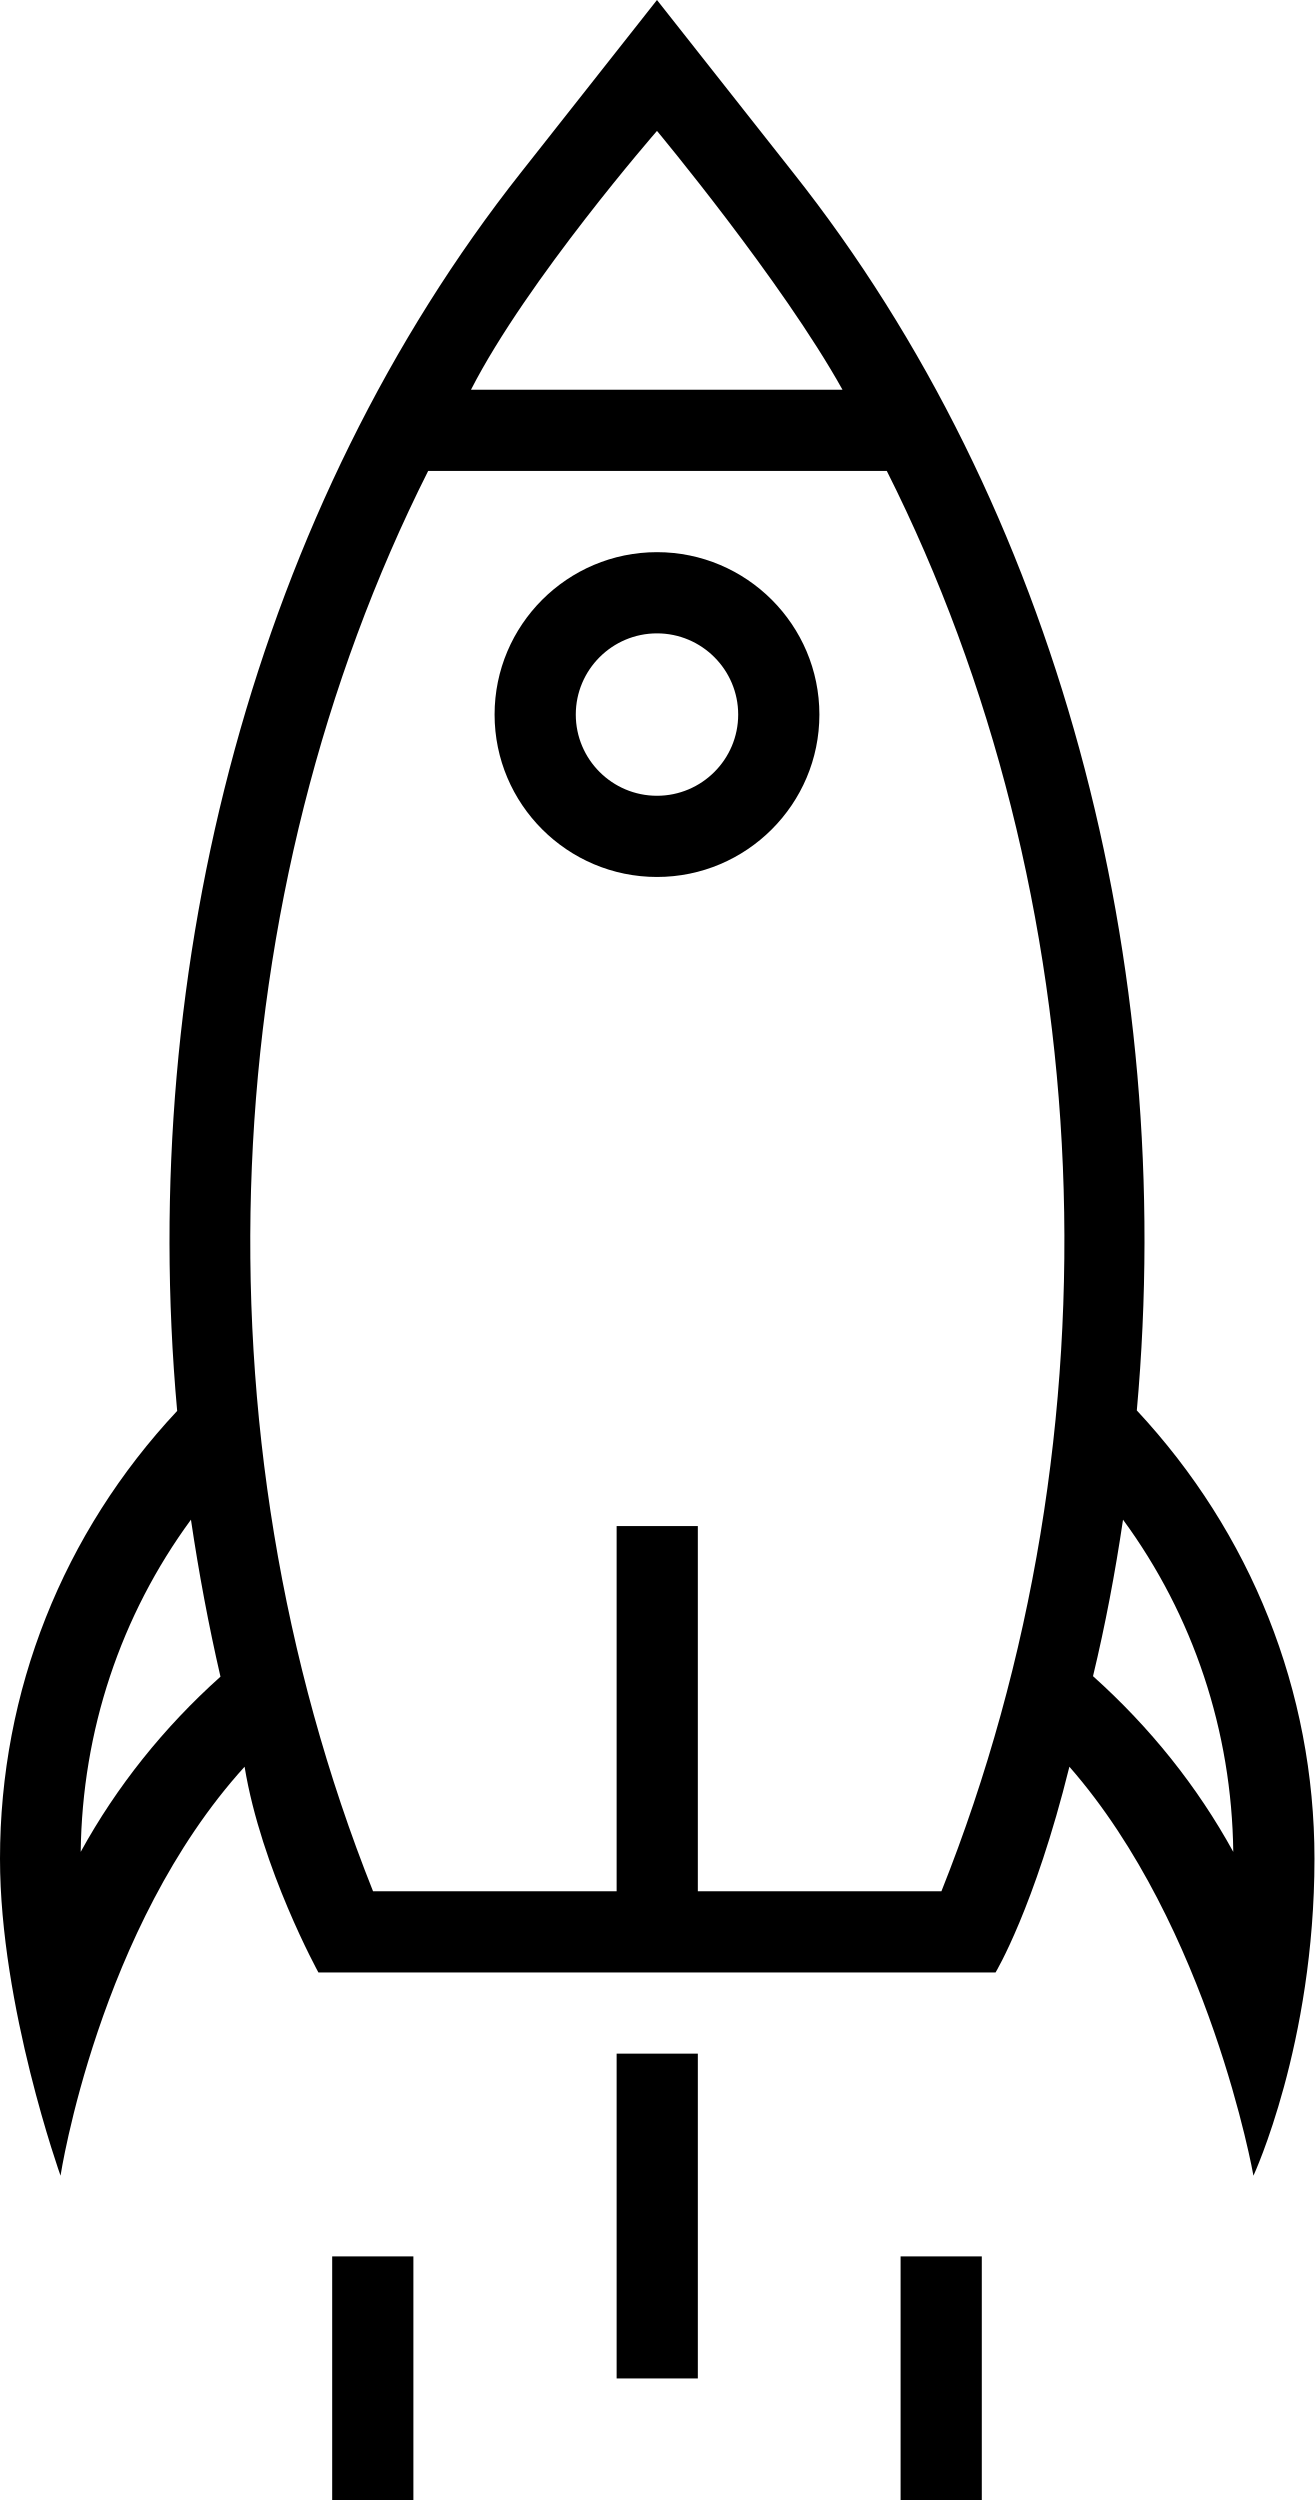
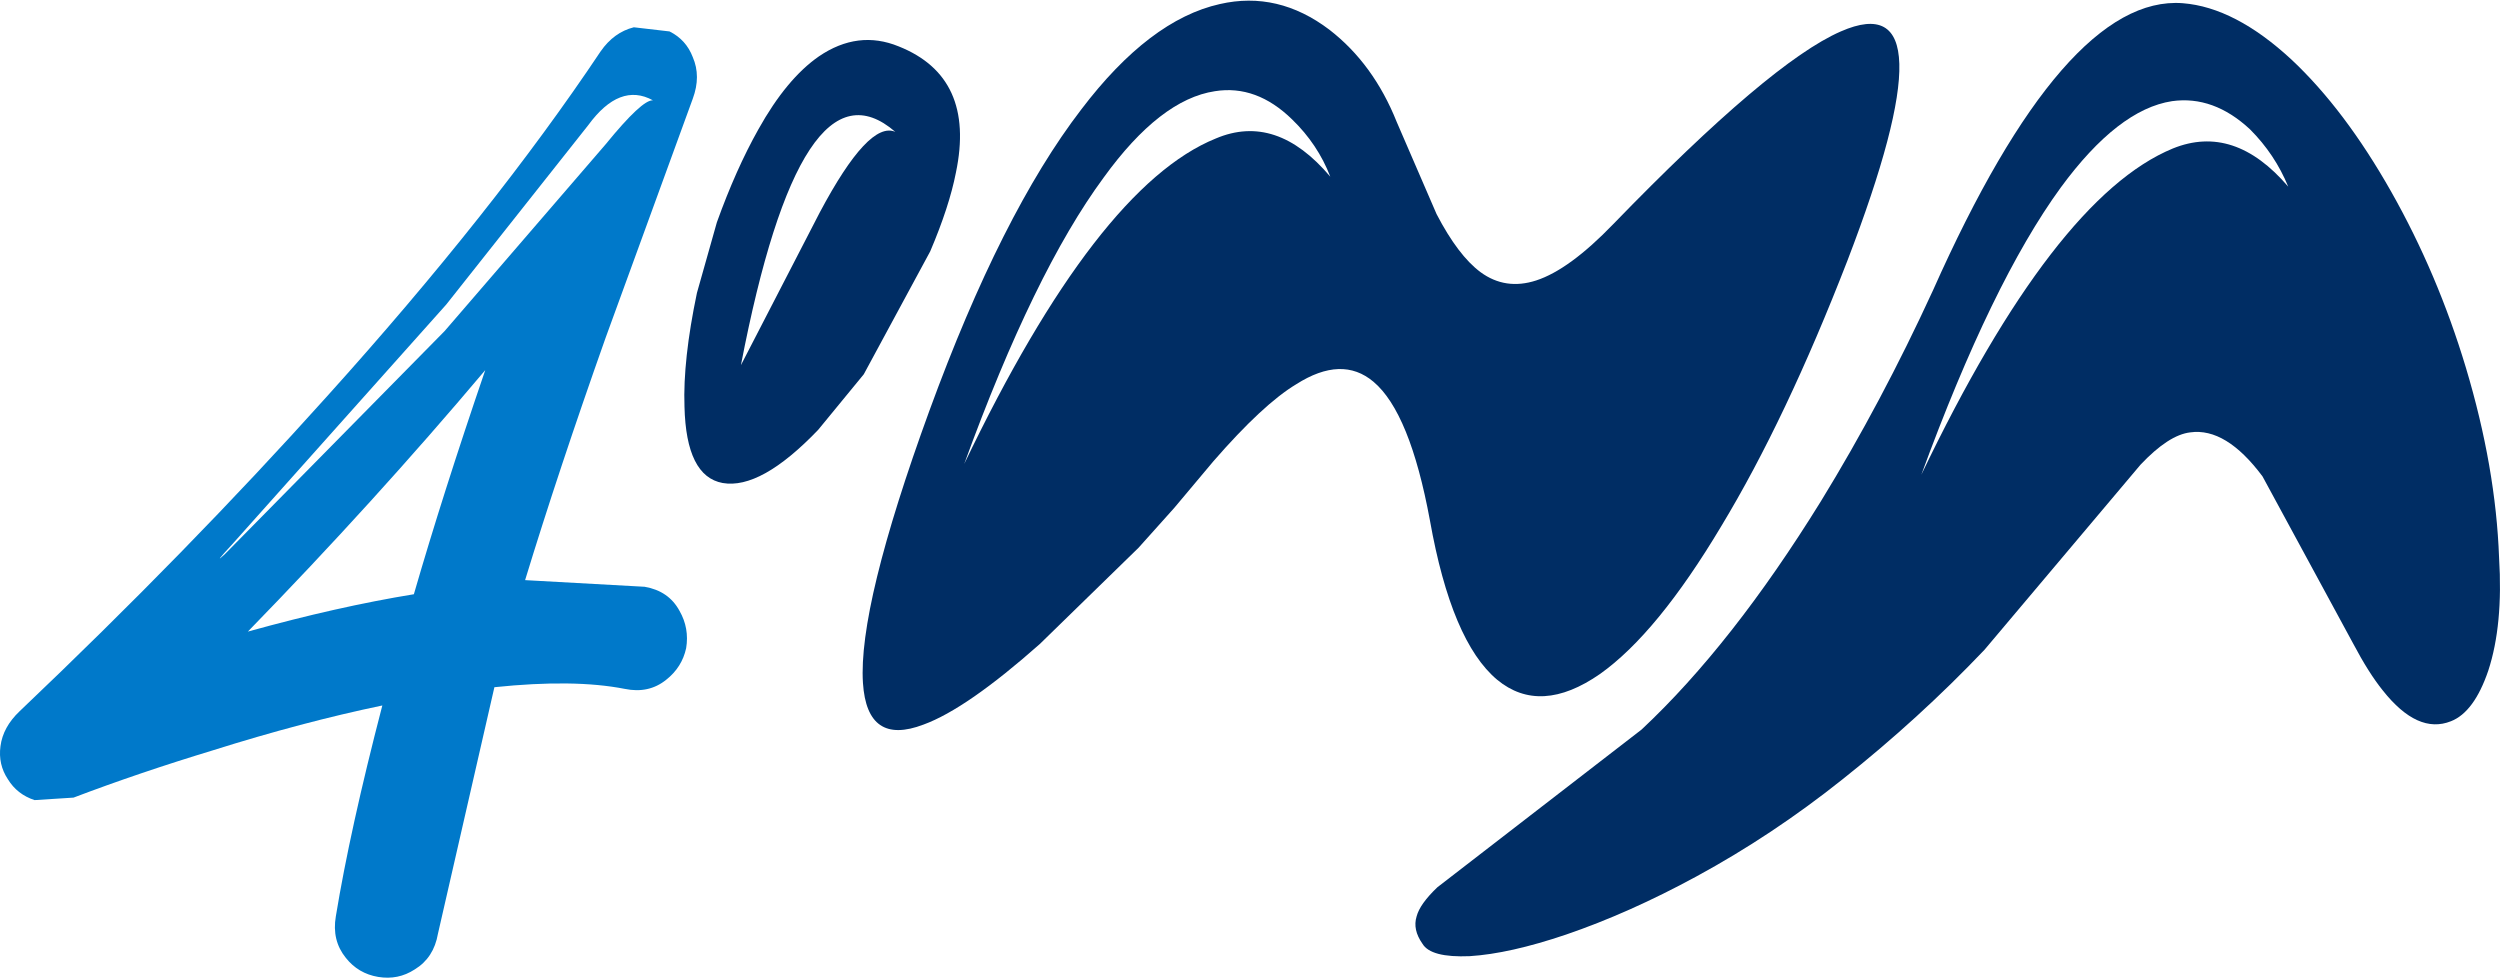
- <svg xmlns="http://www.w3.org/2000/svg" version="1.1" id="Layer_1" x="0px" y="0px" viewBox="0 0 267.1 508" style="enable-background:new 0 0 267.1 508;" xml:space="preserve">
-   <g>
-     <path d="M231,286.6c8.2-90.9-16-183.6-69.9-251.6L133.5,0l-27.6,35C52.1,103.1,27.8,195.8,36,286.7c-23.2,24.8-36,56.9-36,91   c0,30,12.3,64.4,12.3,64.4S20,391.7,49.7,359c3.4,20.7,15,41.8,15,41.8h137.6c0,0,7.9-13.1,15-41.8c28.5,32.6,37.4,83.1,37.4,83.1   s12.4-26.7,12.4-64.4C267.1,343.6,254.2,311.5,231,286.6z M16.4,376.3c0.3-24.6,8.1-48,22.4-67.5c1.6,10.8,3.6,21.5,6,31.9   C33.3,351,23.7,363,16.4,376.3z M133.5,26.6c0,0,25.4,30.5,37.7,52.6H95.7C107.1,56.9,133.5,26.6,133.5,26.6z M191.3,384.3h-49.5   v-74.2h-16.5v74.2H75.8C38.4,290.5,43.8,181.6,87,95.7h93.2C223.4,181.6,228.7,290.5,191.3,384.3z M222.1,340.6   c2.5-10.4,4.5-21,6.1-31.8c14.3,19.5,22.1,42.9,22.4,67.5C243.3,363,233.7,351,222.1,340.6z" />
-     <path d="M133.5,112.2c-18.2,0-33,14.8-33,33s14.8,33,33,33s33-14.8,33-33S151.7,112.2,133.5,112.2z M133.5,161.7   c-9.1,0-16.5-7.4-16.5-16.5s7.4-16.5,16.5-16.5s16.5,7.4,16.5,16.5S142.6,161.7,133.5,161.7z" />
-     <rect x="125.3" y="417.3" width="16.5" height="66" />
-     <rect x="183" y="458.5" width="16.5" height="49.5" />
-     <rect x="67.5" y="458.5" width="16.5" height="49.5" />
+ <svg xmlns="http://www.w3.org/2000/svg" xmlns:xlink="http://www.w3.org/1999/xlink" version="1.1" id="Layer_1" x="0px" y="0px" width="1568.127" height="612.846" viewBox="0 0 1568.127 612.846" enable-background="new 0 0 1568.133 816.461" xml:space="preserve">
+   <defs id="defs103" />
+   <symbol id="Symbol_48" viewBox="147.05 -822.1 9.1 6.8" transform="translate(9.2145094e-4,0.03975192)">
+     <g id="Layer_1_2_">
+       <path clip-rule="evenodd" d="m 155,-815.3 0.7,-0.15 0.45,-0.75 -0.75,-1.55 -1.6,-2.4 -0.45,-0.35 c -0.133,0 -0.35,0.133 -0.65,0.4 -0.6,0.5 -1.017,1.117 -1.25,1.85 l -0.15,-0.05 -2.2,-2.9 v -0.2 l -0.1,0.1 -0.1,0.15 -0.2,-0.3 -0.15,-0.1 -0.3,-0.3 -0.15,-0.1 h -0.35 l -0.25,-0.05 -0.2,-0.1 -0.15,0.05 -0.1,0.05 c 0.967,1.833 1.817,3.217 2.55,4.15 l 0.7,0.8 c 0.233,0.267 0.45,0.4 0.65,0.4 l 0.45,-0.15 0.45,-0.4 0.25,-0.9 c 0.167,-0.533 0.316,-0.8 0.45,-0.8 l 0.6,0.8 1.6,2.7 c 0.033,0.067 0.117,0.1 0.25,0.1 z" id="path5" style="fill:#002d64;fill-rule:evenodd" />
+     </g>
+   </symbol>
+   <symbol id="Symbol_49" viewBox="125.95 -824.7 20.45 9.7" transform="translate(9.2145094e-4,0.03975192)">
+     <g id="Layer_1_3_">
+       <path clip-rule="evenodd" d="m 143.95,-815 0.4,-0.15 0.4,-0.25 c 0.067,-0.267 0.3,-0.6 0.7,-1 l 0.3,-0.55 0.3,-2.05 v -0.75 l 0.35,-1.95 v -0.8 l -0.1,-0.1 -0.25,0.05 -0.25,0.1 c -0.466,0.534 -0.833,1.233 -1.1,2.1 l -0.6,2.15 h -0.2 l -0.65,-0.95 -1.55,-2.15 -1.05,-1 -0.9,-1.15 c -0.2,0.1 -0.383,0.034 -0.55,-0.2 l -0.45,-0.4 -0.4,0.2 -0.45,0.3 v 0.2 c 0,0.267 0.1,0.6 0.3,1 l 0.55,0.95 1.9,2.5 1.35,1.9 1.3,1.85 0.65,0.15 z" id="path9" style="fill:#002d64;fill-rule:evenodd" />
+       <g id="g11">
+         <path clip-rule="evenodd" d="m 136.8,-815.3 0.4,-0.15 0.45,-0.4 0.2,-0.6 -0.45,-0.95 -0.7,-0.85 c 0.4,-0.267 0.733,-0.65 1,-1.15 l 0.35,-1.35 c 0,-0.8 -0.517,-1.55 -1.55,-2.25 -0.733,-0.467 -1.583,-0.85 -2.55,-1.15 l -1.6,-0.45 -0.1,0.05 -0.05,0.05 -0.25,-0.05 h -0.2 l -0.75,-0.15 -0.55,0.1 -0.15,0.1 -1.35,0.35 c 3.466,1.066 5.733,2.267 6.8,3.6 l 0.4,0.85 0.05,0.2 -1.4,1.5 c 0,0.233 0.217,0.7 0.65,1.4 l 0.8,1.1 0.55,0.2 z" id="path13" style="fill:#002d64;fill-rule:evenodd" />
+       </g>
+       <g id="g15">
+         <polygon clip-rule="evenodd" points="126.85,-815.4 126.9,-815.45 127.5,-815.3 127.55,-815.3 127.65,-815.35 127.95,-815.3 128.25,-815.35 128.3,-815.4 128.35,-815.35 128.5,-815.35 128.55,-815.4 128.65,-815.4 128.7,-815.45 128.8,-815.45 129.2,-815.65 129.25,-815.75 129.35,-815.75 129.4,-815.85 129.55,-815.8 129.75,-815.95 130.15,-816.45 130.3,-816.7 130.4,-816.75 130.45,-816.85 130.5,-816.9 130.6,-817.05 130.6,-817.15 130.7,-817.25 130.75,-817.6 130.85,-817.85 130.8,-817.85 130.8,-817.9 130.85,-818.15 130.8,-818.3 130.75,-818.55 130.65,-818.55 130.4,-819.35 130.3,-819.35 130.35,-819.5 130.25,-819.55 130.2,-819.7 130.2,-819.8 129.95,-820.15 129.95,-820.25 129.9,-820.35 129.85,-820.35 129.85,-820.45 129.75,-820.55 129.6,-820.6 129.6,-820.7 129.4,-820.8 129.35,-821 129.2,-821.1 129.1,-821.15 129.1,-821.2 129,-821.15 128.9,-821.3 128.85,-821.4 128.75,-821.45 128.65,-821.55 128.65,-821.6 128.5,-821.8 128.35,-821.8 128.25,-821.85 128.1,-821.95 128,-822.05 127.85,-822.15 127.65,-822.2 127.55,-822.1 127.4,-822.15 127.3,-822.25 126.65,-822.4 126.65,-822.35 126.4,-822.4 126.15,-822.3 126.15,-822.25 126.45,-821.95 126.4,-821.9 126.45,-821.8 126.5,-821.75 126.55,-821.75 126.7,-821.45 126.9,-821.25 127.05,-821.05 127.05,-820.95 127.2,-820.65 127.3,-820.65 127.3,-820.55 127.4,-820.35 127.55,-820.2 127.6,-820 127.75,-819.85 127.95,-819.4 127.95,-819.3 128.05,-819.25 128,-819.2 127.95,-819.2 128,-819.1 127.95,-819.05 128.1,-819 128.15,-818.95 128.2,-818.8 128.2,-818.7 128.3,-818.7 128.3,-818.4 128.35,-818.2 128.45,-818 128.4,-817.75 128.45,-817.7 128.5,-817.6 128.4,-817.4 128.4,-817.25 128.3,-816.95 128.15,-816.7 128.1,-816.5 128,-816.5 127.95,-816.45 127.7,-816.5 127.5,-816.45 127.05,-816.55 127,-816.5 126,-816.3 125.95,-816 126,-816 126,-815.9 126.15,-815.85 126.2,-815.75 126.65,-815.45 126.8,-815.4 " id="polygon17" style="fill:#002d64;fill-rule:evenodd" />
+       </g>
+     </g>
+   </symbol>
+   <symbol id="Symbol_50" viewBox="122.3 -818.7 3.15 3.25" transform="translate(9.2145094e-4,0.03975192)">
+     <g id="Layer_1_4_">
+       <path clip-rule="evenodd" d="m 124.4,-815.45 0.8,-0.45 0.15,-0.3 0.1,-0.35 -0.45,-0.8 -0.85,-0.85 -0.4,-0.15 -0.1,-0.1 -0.15,-0.1 -0.45,-0.15 h -0.55 l -0.2,0.1 v 0.15 l 0.45,1.1 0.5,0.85 0.5,0.6 c 0.3,0.3 0.517,0.45 0.65,0.45 z" id="path21" style="fill:#002d64;fill-rule:evenodd" />
+     </g>
+   </symbol>
+   <symbol id="Symbol_51" viewBox="111.05 -824.65 10.65 9.4" transform="translate(9.2145094e-4,0.03975192)">
+     <g id="Layer_1_5_">
+       <path clip-rule="evenodd" d="m 121.7,-818.6 -0.5,-1.4 -0.8,-0.95 -1.15,-0.7 -1.15,-0.3 h -0.2 l -0.2,-0.05 -0.65,0.05 -0.95,0.25 -1.4,0.7 -0.25,-0.2 -1.15,-1.95 -0.15,-0.15 -0.2,-0.15 -0.2,-0.4 -0.5,-0.55 -0.4,-0.25 -0.35,0.1 -0.4,0.25 -0.05,0.45 c 0,0.3 0.25,1.05 0.75,2.25 l 1.4,2.75 v 0.85 l 0.25,0.6 0.5,0.85 c 0.267,0.4 0.583,0.616 0.95,0.65 l 0.85,0.05 1.2,0.5 0.65,0.1 h 1.55 l 0.55,-0.15 c 0.367,-0.1 0.617,-0.217 0.75,-0.35 0.333,-0.233 0.617,-0.583 0.85,-1.05 l 0.35,-1.2 0.05,-0.4 v -0.2 z m -2.15,1.95 h -0.8 l -0.8,-0.25 -0.65,-0.3 -1.85,-2.4 -0.2,-0.4 c 0,-0.133 0.183,-0.25 0.55,-0.35 l 0.7,-0.1 1.2,0.3 1.05,0.6 c 0.767,0.8 1.15,1.45 1.15,1.95 l -0.1,0.5 -0.25,0.45 z" id="path25" style="fill:#002d64;fill-rule:evenodd" />
+     </g>
+   </symbol>
+   <symbol id="Symbol_52" viewBox="-2.55 -26.45 15.75 9.45" transform="translate(9.2145094e-4,0.03975192)">
+     <g id="Layer_1_6_">
+       <path clip-rule="evenodd" d="m 9.4,-18.7 1,1.55 0.45,0.15 c 0.167,0 0.316,-0.067 0.45,-0.2 l 0.15,-0.45 -0.05,-0.1 -0.1,-0.2 -0.55,-1.3 -0.65,-1.05 -0.1,-0.1 0.05,-0.15 c 0.5,0.367 0.967,0.55 1.4,0.55 h 0.2 0.15 c 0.233,-0.3 0.35,-0.583 0.35,-0.85 l -0.05,-0.2 -0.3,-0.1 -0.55,-0.05 -0.95,-0.9 c -0.267,-0.367 -0.433,-0.75 -0.5,-1.15 l -0.05,-0.1 v -0.05 l 0.3,-0.25 0.45,-0.05 1.35,0.2 c 0.533,0.1 0.95,0.25 1.25,0.45 l 0.1,-0.1 -0.1,-0.1 -0.05,-0.15 -0.75,-0.55 -0.15,-0.1 -0.15,-0.1 -1.55,-0.25 -0.6,0.05 -0.6,0.4 -0.25,0.4 -0.2,0.4 v 0.2 0.15 l -0.05,0.15 -0.3,-0.4 -0.15,-0.1 -0.1,-0.1 -0.65,-0.9 L 7.4,-24.4 7.25,-24.65 6.9,-24.8 6.65,-24.9 c -0.367,0 -0.55,0.117 -0.55,0.35 l 0.1,0.25 0.85,1.5 0.7,1.2 0.65,1.25 1,1.65 z" id="path29" style="fill:#002d64;fill-rule:evenodd" />
+       <g id="g31">
+         <path clip-rule="evenodd" d="m 4.4,-20 h 0.05 l 0.15,0.1 0.1,-0.05 0.1,-0.1 0.35,-0.15 0.25,-0.45 0.1,-0.45 v -0.45 l 0.05,-0.05 v -0.5 H 5.6 v -0.4 l 0.05,-0.1 v -0.55 l 0.1,-0.5 v -0.95 l -0.1,-0.2 -0.15,-0.15 -0.2,0.05 -0.35,0.35 -0.1,0.2 v 0.05 l -0.05,0.05 -0.1,0.65 v 0.3 l -0.1,0.5 v 0.15 H 4.5 L 4.35,-22.85 4.3,-22.9 V -23 l -0.1,-0.15 -0.1,-0.1 V -23.3 L 3.8,-23.7 H 3.75 L 3.45,-24.15 3.4,-24.2 3.25,-24.3 v -0.05 L 3.05,-24.4 2.7,-24.8 2.35,-25.1 2.3,-25.15 V -25.2 H 2.2 v -0.05 L 2,-25.35 1.8,-25.5 1.7,-25.6 1.3,-25.7 v -0.05 l -0.2,-0.1 H 1 L 0.9,-25.9 0.85,-25.95 0.8,-26.05 H 0.6 l -0.45,-0.2 v -0.05 h -0.5 v -0.05 H -0.7 l -0.2,-0.1 h -0.25 v 0.05 h -0.2 l -0.4,0.15 -0.2,0.15 h -0.1 l -0.05,0.05 h -0.25 l -0.1,0.05 -0.1,0.2 0.1,0.1 0.25,0.05 h 0.15 l 0.2,0.15 h 0.2 l 0.05,0.05 h 0.1 l 0.5,0.2 0.1,0.05 0.15,0.1 0.45,0.2 h 0.05 l 0.1,0.1 0.2,0.1 0.05,0.05 0.35,0.25 H 0.5 l 0.5,0.4 0.05,0.05 0.55,0.45 h 0.05 l 0.05,0.05 0.05,0.1 H 1.8 l 0.45,0.45 0.25,0.15 v 0.1 l 0.05,0.05 0.05,0.1 h 0.05 l 0.05,0.05 0.45,0.55 0.15,0.15 v 0.1 l 0.35,0.45 0.1,0.3 c 0.033,0.066 0.083,0.1 0.15,0.1 v 0.1 l 0.05,0.1 0.15,0.1 0.25,0.05 v 0.4 L 4.4,-20 z" id="path33" style="fill:#002d64;fill-rule:evenodd" />
+       </g>
+     </g>
+   </symbol>
+   <symbol id="Symbol_53" viewBox="53.2 -826.05 32.3 14.95" transform="translate(9.2145094e-4,0.03975192)">
+     <g id="Layer_1_7_">
+       <path clip-rule="evenodd" d="m 82.65,-815.3 c 0.434,0 0.85,-0.233 1.25,-0.7 l 0.75,-1.4 0.2,-1.3 -0.2,-1.65 -1,-1.6 -0.25,-0.2 -0.3,-0.15 h -0.5 l -0.3,-0.05 -0.3,0.15 0.35,0.55 0.7,1.6 0.4,2.1 -0.05,0.85 -0.65,1.3 -0.2,0.15 -0.15,0.2 c 0,0.1 0.083,0.15 0.25,0.15 z m -0.7,-2.85 0.35,-0.4 V -819 c 0,-0.566 -0.2,-1.2 -0.6,-1.9 -0.467,-0.833 -1,-1.25 -1.6,-1.25 l -0.6,0.15 v 0.15 l 0.1,0.25 0.25,0.35 0.9,1.65 0.45,1.65 0.25,0.05 0.3,-0.05 0.2,-0.2 z" id="path37" style="fill:#002d64;fill-rule:evenodd" />
+       <g id="g39">
+         <path clip-rule="evenodd" d="m 85.05,-811.95 -0.3,-0.15 -2,-0.55 -0.9,-0.5 -0.3,-0.1 -0.2,-0.2 -0.2,-0.15 -0.1,-0.05 -0.1,-0.15 H 80.8 l -0.05,-0.05 -0.05,-0.1 -0.45,-0.35 -0.45,-0.5 -0.2,-0.1 -0.2,-0.25 h -0.05 l -0.1,-0.05 -0.3,-0.6 -0.35,-0.35 -0.25,-0.35 -0.05,-0.05 -0.1,-0.2 -0.25,-0.35 -0.1,-0.2 -0.2,-0.2 -0.1,-0.3 -0.2,-0.25 -0.15,-0.45 -0.1,-0.05 v -0.15 l -0.2,-0.25 -0.35,-1.05 -0.1,-0.15 -0.15,-0.45 0.2,-0.1 0.15,0.15 h 0.1 l 0.75,0.65 0.05,0.05 0.25,0.2 0.2,0.25 0.6,0.6 0.35,0.1 0.55,-0.2 0.15,-0.15 0.25,-0.15 0.05,-0.3 v -0.05 l -0.05,-0.05 -0.1,-0.3 v -0.2 l -0.05,-0.15 -0.1,-0.15 c -0.066,-0.3 -0.316,-0.534 -0.75,-0.7 l -0.05,-0.1 c -0.1,0 -0.217,-0.05 -0.35,-0.15 l -0.25,-0.25 -0.4,-0.2 -0.05,-0.1 -0.15,-0.05 -0.2,-0.1 -0.15,-0.1 -0.8,-0.25 -0.2,0.05 -0.25,0.25 -0.1,0.05 -0.15,0.1 -0.3,0.45 -0.1,0.05 -0.1,0.1 v 0.1 l -0.05,0.1 -0.05,0.15 -0.1,0.1 -0.2,1.25 h 0.05 l 0.2,0.5 v 0.1 l 0.1,0.1 0.05,0.3 0.1,0.2 0.1,0.1 0.1,0.35 0.15,0.15 0.25,0.6 0.05,0.05 v 0.1 l 0.15,0.1 0.1,0.25 h 0.05 l 0.2,0.35 v 0.05 l 0.2,0.1 0.2,0.3 0.1,0.2 0.1,0.1 0.1,0.15 0.05,0.1 0.2,0.15 0.4,0.6 0.4,0.35 0.3,0.35 0.15,0.1 0.05,0.15 0.15,0.05 0.05,0.1 0.25,0.15 0.75,0.6 h 0.1 l 0.15,0.1 c 0.033,0.067 0.083,0.1 0.15,0.1 l 0.05,0.05 0.3,0.15 v 0.05 l 1,0.45 v 0.05 l 0.85,0.3 1.05,0.2 v 0.05 l 0.3,-0.05 0.3,0.05 h 0.05 l 0.1,-0.05 v 0.05 h 0.1 v -0.05 l 0.25,0.05 h 0.1 l 0.45,-0.05 0.2,-0.2 -0.05,-0.15 h -0.1 l -0.3,-0.25 z" id="path41" style="fill:#002d64;fill-rule:evenodd" />
+       </g>
+       <g id="g43">
+         <path clip-rule="evenodd" d="m 71.25,-815.3 h 0.45 l 0.65,-0.3 0.2,-0.25 0.25,-0.2 1.75,-2.45 v -0.55 l -0.55,-0.35 -0.6,-0.15 -1.2,-0.7 -0.5,-0.4 -0.8,-0.4 c -0.3,-0.167 -0.533,-0.317 -0.7,-0.45 l -1.7,-0.85 h -0.15 l -0.05,0.15 0.35,0.75 0.1,0.3 0.15,0.3 0.45,0.6 2.1,2.05 0.55,0.35 0.4,0.45 -0.75,1.2 -0.3,0.3 -0.2,0.4 0.1,0.2 z" id="path45" style="fill:#002d64;fill-rule:evenodd" />
+       </g>
+       <g id="g47">
+         <path clip-rule="evenodd" d="m 61.95,-815.95 0.3,0.2 0.3,0.05 0.95,-0.3 0.95,-0.5 0.7,-0.7 0.75,-0.55 0.55,0.4 0.85,0.9 c 0.867,0.867 1.483,1.3 1.85,1.3 l 0.95,-0.3 0.2,-0.35 0.1,-0.4 -0.1,-0.25 -0.2,-0.3 -1.7,-1.5 -1.2,-1.45 0.55,-2.35 -0.1,-0.4 -0.3,-0.55 -0.25,-0.65 -1.25,-1.35 -1.3,-0.75 -0.95,-0.3 c -0.367,0 -0.7,0.133 -1,0.4 -0.267,0.233 -0.45,0.55 -0.55,0.95 l -0.05,0.15 -0.1,0.1 v 0.35 c 0,0.767 0.533,1.883 1.6,3.35 l 1.6,2.2 -0.4,0.7 -0.65,0.65 -1,0.65 h -0.2 l -0.2,0.05 -0.7,0.55 z m 4.2,-5.2 -0.05,0.2 h -0.15 l -2.35,-3.35 0.1,-0.1 0.75,0.35 0.65,0.55 0.6,0.75 0.45,1 v 0.6 z" id="path49" style="fill:#002d64;fill-rule:evenodd" />
+       </g>
+       <g id="g51">
+         <path clip-rule="evenodd" d="m 62.1,-811.9 -0.1,-0.2 c -0.5,-0.167 -0.817,-0.316 -0.95,-0.45 l -0.45,-0.3 -0.65,-0.55 c -0.767,-0.7 -1.617,-1.833 -2.55,-3.4 l -0.6,-0.85 -2.35,-4.55 -0.15,-0.05 -0.15,-0.1 -0.35,0.15 -0.25,0.25 0.1,0.1 -0.35,0.6 -0.1,0.4 0.1,0.25 0.05,0.25 0.15,0.5 0.1,0.1 0.05,0.1 c 0.1,0.367 0.25,0.667 0.45,0.9 l 0.2,0.2 0.3,0.6 0.15,0.15 0.2,0.4 1.8,2.6 c 0.567,0.833 1.117,1.5 1.65,2 l 1.75,1.25 0.3,0.15 0.2,0.15 v -0.05 l 0.05,-0.05 0.2,0.1 0.85,0.15 h 0.4 c 0.633,0 0.967,-0.083 1,-0.25 l -0.1,-0.15 -0.1,-0.2 -0.85,-0.2 z" id="path53" style="fill:#002d64;fill-rule:evenodd" />
+       </g>
+     </g>
+   </symbol>
+   <symbol id="Symbol_54" viewBox="-40.75 -24.75 1.35 1.15" transform="translate(9.2145094e-4,0.03975192)">
+     <g id="Layer_1_8_">
+       <polygon clip-rule="evenodd" points="-40.2,-24.75 -40.55,-24.7 -40.75,-24.3 -40.65,-24 -40.45,-23.65 -40.05,-23.6 -39.85,-23.6 -39.7,-23.7 -39.4,-24.05 -39.7,-24.45 -39.75,-24.4 -39.95,-24.65 " id="polygon57" style="fill:#002d64;fill-rule:evenodd" />
+     </g>
+   </symbol>
+   <symbol id="Symbol_55" viewBox="14.57 -806.497 150.584 58.85" transform="translate(9.2145094e-4,0.03975192)">
+     <g id="Layer_1_9_">
+       <path clip-rule="evenodd" d="m 79.7,-754.2 c 2.733,3.6 5.517,5.717 8.35,6.35 2.333,0.534 4.534,0.017 6.6,-1.55 1.767,-1.367 3.117,-3.217 4.05,-5.55 l 2.4,-5.55 c 0.867,-1.667 1.75,-2.833 2.65,-3.5 1,-0.733 2.117,-0.9 3.35,-0.5 1.333,0.434 2.883,1.566 4.65,3.4 6.3,6.5 10.867,10.367 13.7,11.6 4.566,2 4.7,-2.6 0.4,-13.8 -2.467,-6.367 -5,-11.7 -7.6,-16 -2.567,-4.3 -5,-7.267 -7.3,-8.9 -2.4,-1.667 -4.467,-1.783 -6.2,-0.35 -1.833,1.533 -3.183,4.733 -4.05,9.6 -0.8,4.333 -1.934,7.117 -3.4,8.35 -1.267,1.067 -2.816,1.017 -4.65,-0.15 -1.333,-0.8 -3,-2.35 -5,-4.65 l -2.35,-2.8 -2.15,-2.4 -5.95,-5.8 c -2.934,-2.6 -5.267,-4.217 -7,-4.85 -2.267,-0.867 -3.483,-0.033 -3.65,2.5 -0.2,3.066 1.133,8.533 4,16.4 2.9,7.933 5.95,13.983 9.15,18.15 z m 8.05,1.1 c -2.2,-0.333 -4.433,-2.066 -6.7,-5.2 -2.8,-3.8 -5.6,-9.55 -8.4,-17.25 5.333,11.133 10.383,17.667 15.15,19.6 2.434,1.034 4.733,0.267 6.9,-2.3 -0.5,1.3 -1.267,2.45 -2.3,3.45 -1.433,1.4 -2.983,1.967 -4.65,1.7 z" id="path61" style="fill:#002d64;fill-rule:evenodd" />
+       <g id="g63">
+         <path clip-rule="evenodd" d="m 150.1,-755.4 c -1.467,1.367 -3.033,1.933 -4.7,1.7 -2.167,-0.333 -4.4,-2.066 -6.7,-5.2 -2.767,-3.8 -5.567,-9.567 -8.4,-17.3 5.333,11.134 10.383,17.684 15.15,19.65 2.466,1 4.783,0.233 6.95,-2.3 -0.533,1.3 -1.3,2.45 -2.3,3.45 z m 2.5,4.2 c 2.133,-2 4.133,-4.65 6,-7.95 1.867,-3.3 3.367,-6.833 4.5,-10.6 1.2,-4 1.867,-7.816 2,-11.45 0.167,-2.7 -0.05,-4.966 -0.65,-6.8 -0.567,-1.667 -1.317,-2.684 -2.25,-3.05 -1.333,-0.534 -2.7,0.083 -4.1,1.85 -0.567,0.7 -1.167,1.65 -1.8,2.85 l -5.45,10.05 c -1.467,1.966 -2.917,2.85 -4.35,2.65 -0.867,-0.1 -1.867,-0.75 -3,-1.95 l -9.4,-11.15 c -2.633,-2.767 -5.483,-5.367 -8.55,-7.8 -2.8,-2.233 -5.733,-4.184 -8.8,-5.85 -2.7,-1.467 -5.317,-2.633 -7.85,-3.5 -2.267,-0.767 -4.2,-1.2 -5.8,-1.3 -1.567,-0.066 -2.517,0.184 -2.85,0.75 -0.4,0.567 -0.517,1.117 -0.35,1.65 0.133,0.5 0.55,1.083 1.25,1.75 l 12.3,9.5 c 3.633,3.4 7.233,7.983 10.8,13.75 2.433,3.966 4.683,8.2 6.75,12.7 5.3,11.9 10.317,17.667 15.05,17.3 2.1,-0.167 4.283,-1.3 6.55,-3.4 z" id="path65" style="fill:#002d64;fill-rule:evenodd" />
+       </g>
+       <g id="g67">
+         <path clip-rule="evenodd" d="m 72.15,-758 c -0.267,-1.367 -0.783,-2.95 -1.55,-4.75 l -4,-7.4 -2.75,-3.35 c -2.3,-2.4 -4.217,-3.467 -5.75,-3.2 -1.467,0.267 -2.233,1.8 -2.3,4.6 -0.066,1.867 0.184,4.15 0.75,6.85 l 1.2,4.25 c 0.767,2.133 1.6,4 2.5,5.6 1.133,2.033 2.35,3.5 3.65,4.4 1.567,1.066 3.167,1.267 4.8,0.6 3.1,-1.233 4.25,-3.767 3.45,-7.6 z m -8.2,-2.4 c 1.966,3.7 3.483,5.316 4.55,4.85 -3.767,3.267 -6.867,-1.417 -9.3,-14.05 l 4.75,9.2 z" id="path69" style="fill:#002d64;fill-rule:evenodd" />
+       </g>
+       <g id="g71">
+         <path clip-rule="evenodd" d="m 28.55,-780.4 c -0.8,-0.867 -0.95,-1.067 -0.45,-0.6 l 13.25,13.45 9.7,11.25 c 1.467,1.8 2.417,2.683 2.85,2.65 -1.333,0.733 -2.633,0.233 -3.9,-1.5 l -8.55,-10.8 -12.9,-14.45 z m 10.95,-3 c 1.167,4.033 2.6,8.533 4.3,13.5 -4.466,-5.3 -9.233,-10.55 -14.3,-15.75 3.6,1 6.933,1.75 10,2.25 z m -5.25,11.9 c 6.7,7.434 12.2,14.367 16.5,20.8 0.533,0.767 1.2,1.25 2,1.45 l 2.15,-0.25 c 0.667,-0.333 1.133,-0.85 1.4,-1.55 0.333,-0.767 0.333,-1.6 0,-2.5 l -5.25,-14.4 c -1.9,-5.366 -3.517,-10.233 -4.85,-14.6 l 7.2,-0.4 c 0.967,-0.167 1.667,-0.65 2.1,-1.45 0.4,-0.7 0.533,-1.45 0.4,-2.25 -0.167,-0.767 -0.566,-1.4 -1.2,-1.9 -0.7,-0.567 -1.534,-0.75 -2.5,-0.55 -2.034,0.4 -4.65,0.434 -7.85,0.1 l -3.4,-14.85 c -0.167,-0.966 -0.633,-1.683 -1.4,-2.15 -0.667,-0.434 -1.4,-0.583 -2.2,-0.45 -0.8,0.134 -1.45,0.517 -1.95,1.15 -0.566,0.7 -0.767,1.533 -0.6,2.5 0.567,3.466 1.5,7.7 2.8,12.7 -3.2,-0.667 -6.6,-1.566 -10.2,-2.7 -2.967,-0.9 -5.767,-1.85 -8.4,-2.85 l -2.35,-0.15 c -0.7,0.233 -1.233,0.65 -1.6,1.25 -0.4,0.6 -0.55,1.267 -0.45,2 0.1,0.767 0.483,1.466 1.15,2.1 6.767,6.433 12.933,12.75 18.5,18.95 z" id="path73" style="fill:#0079ca;fill-rule:evenodd" />
+       </g>
+     </g>
+   </symbol>
+   <g id="g2925" transform="translate(9.2145094e-4,0.03975192)">
+     <use xlink:href="#Symbol_55" width="150.584" height="58.85" x="14.57" y="-806.497" transform="matrix(10.4136,0,0,-10.4136,-151.7367,-7785.317)" overflow="visible" id="use99" style="overflow:visible" />
  </g>
</svg>
